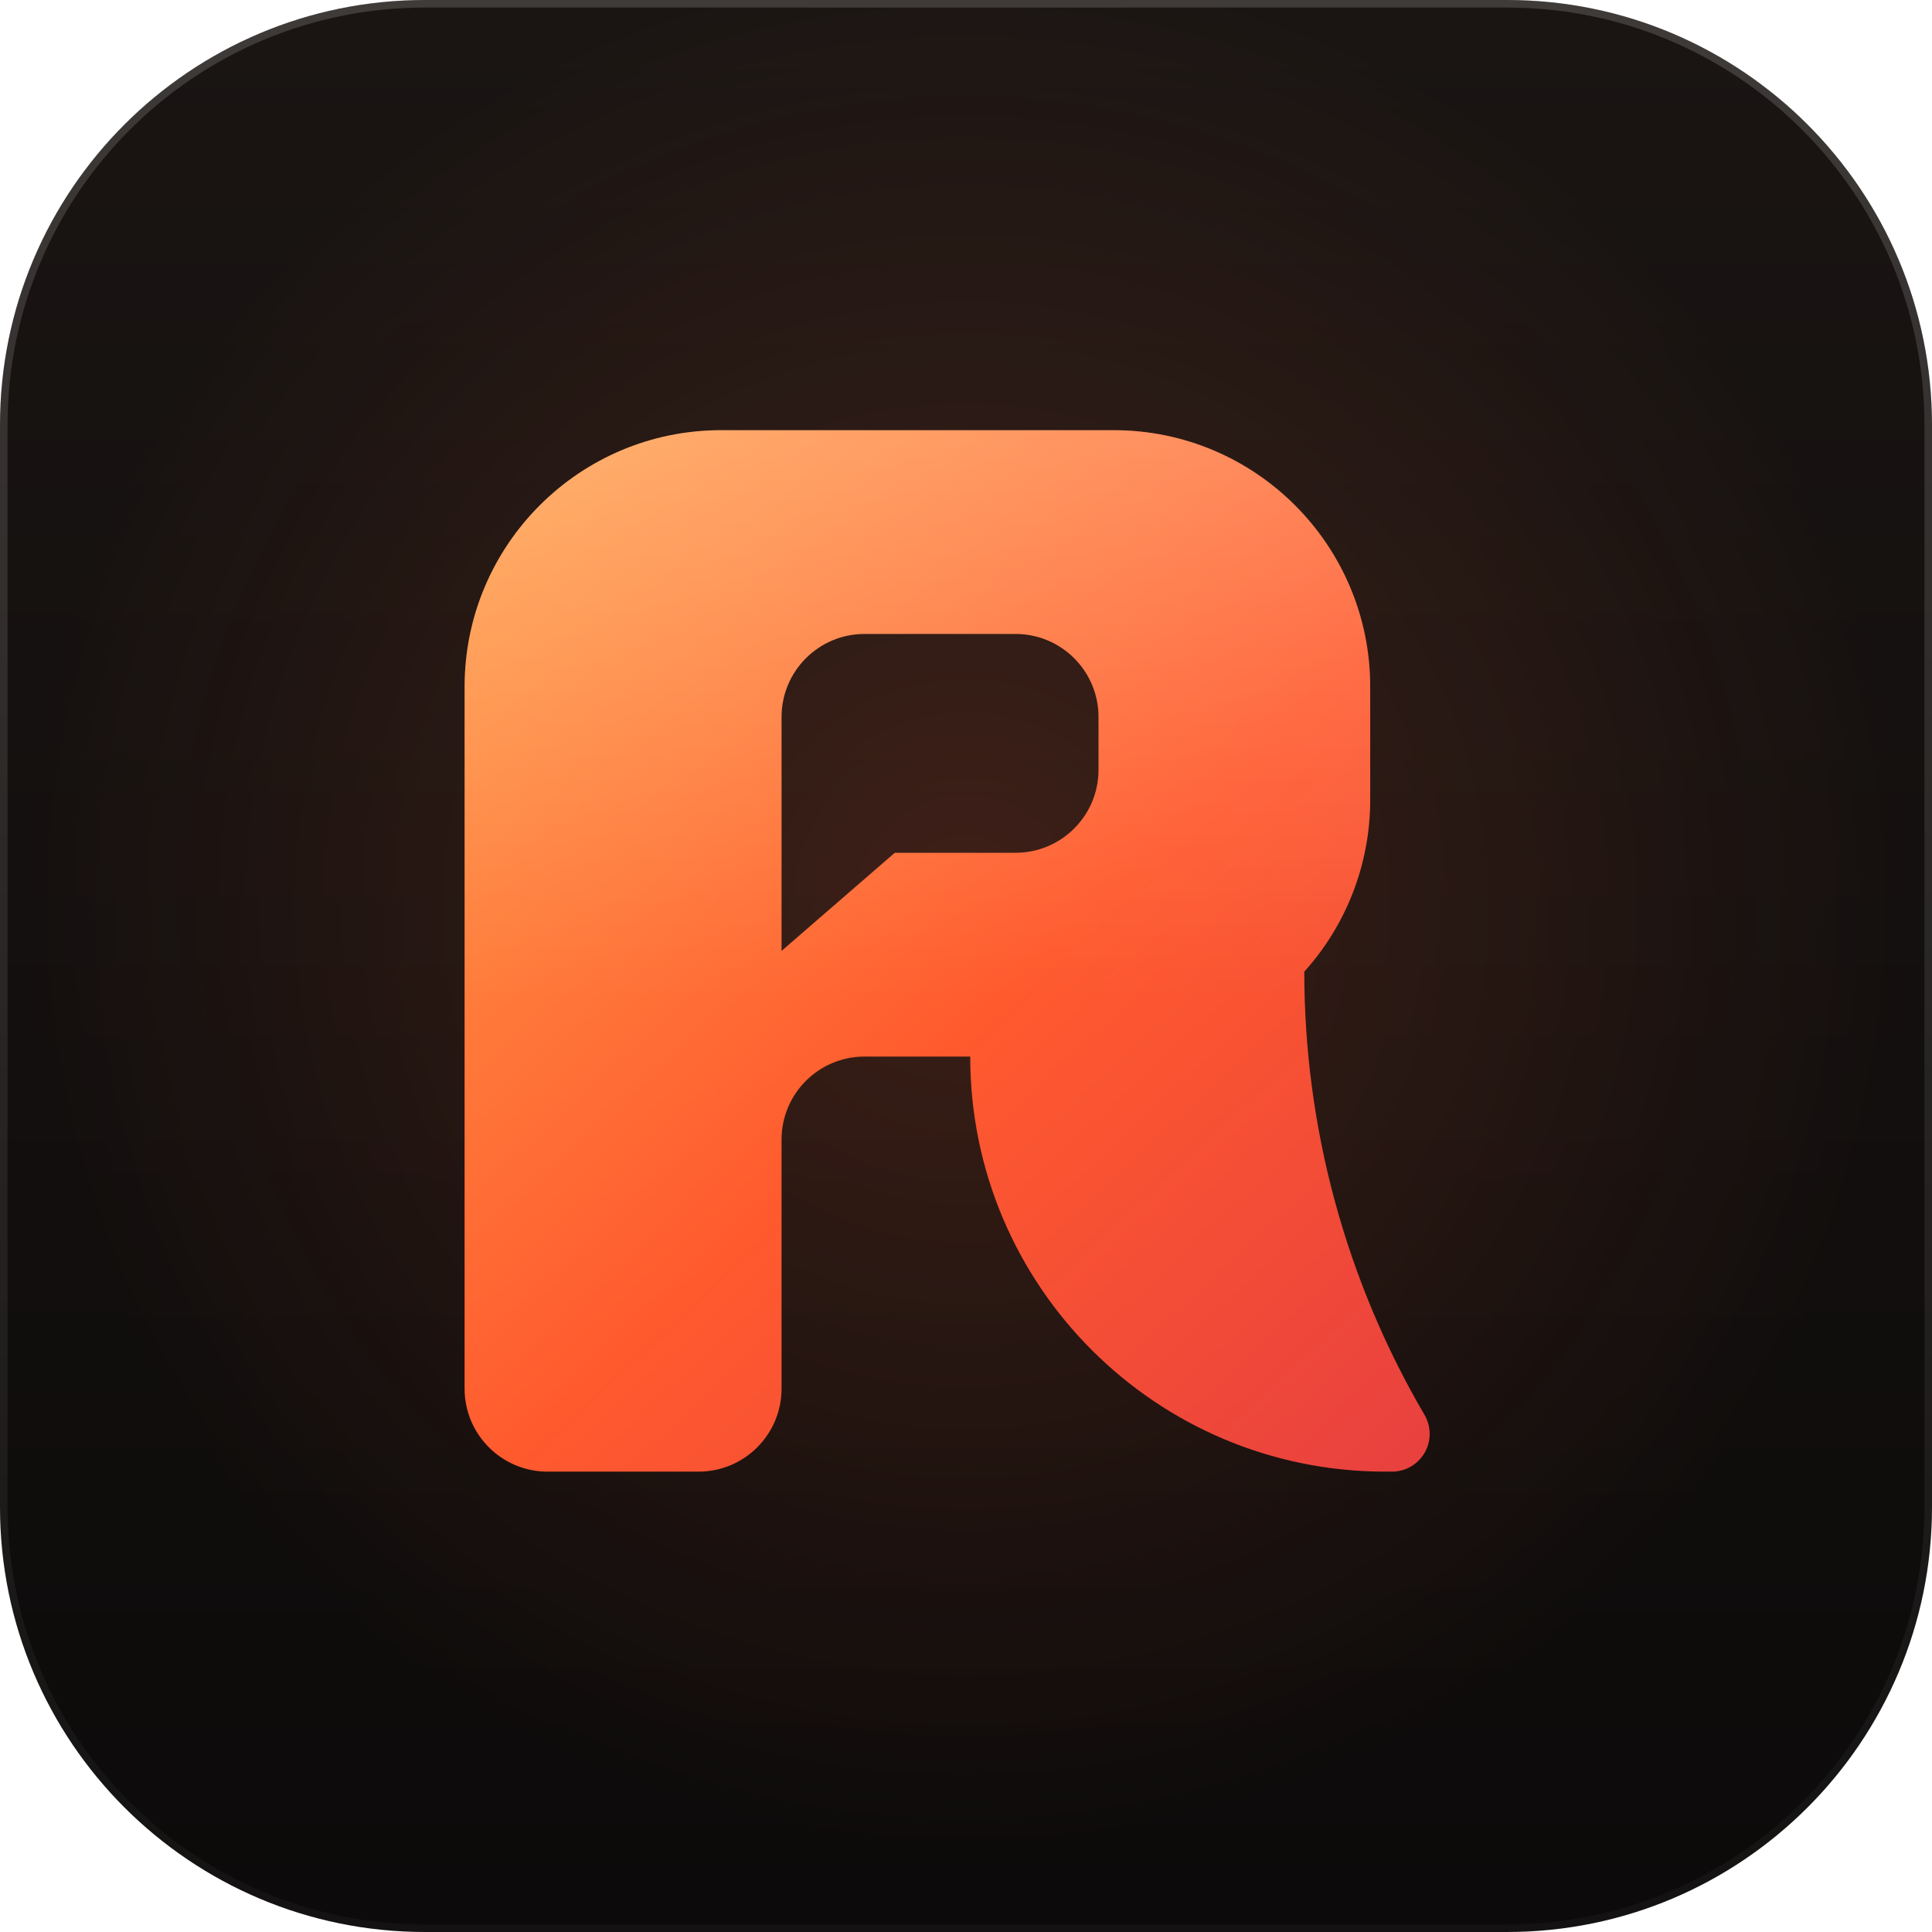
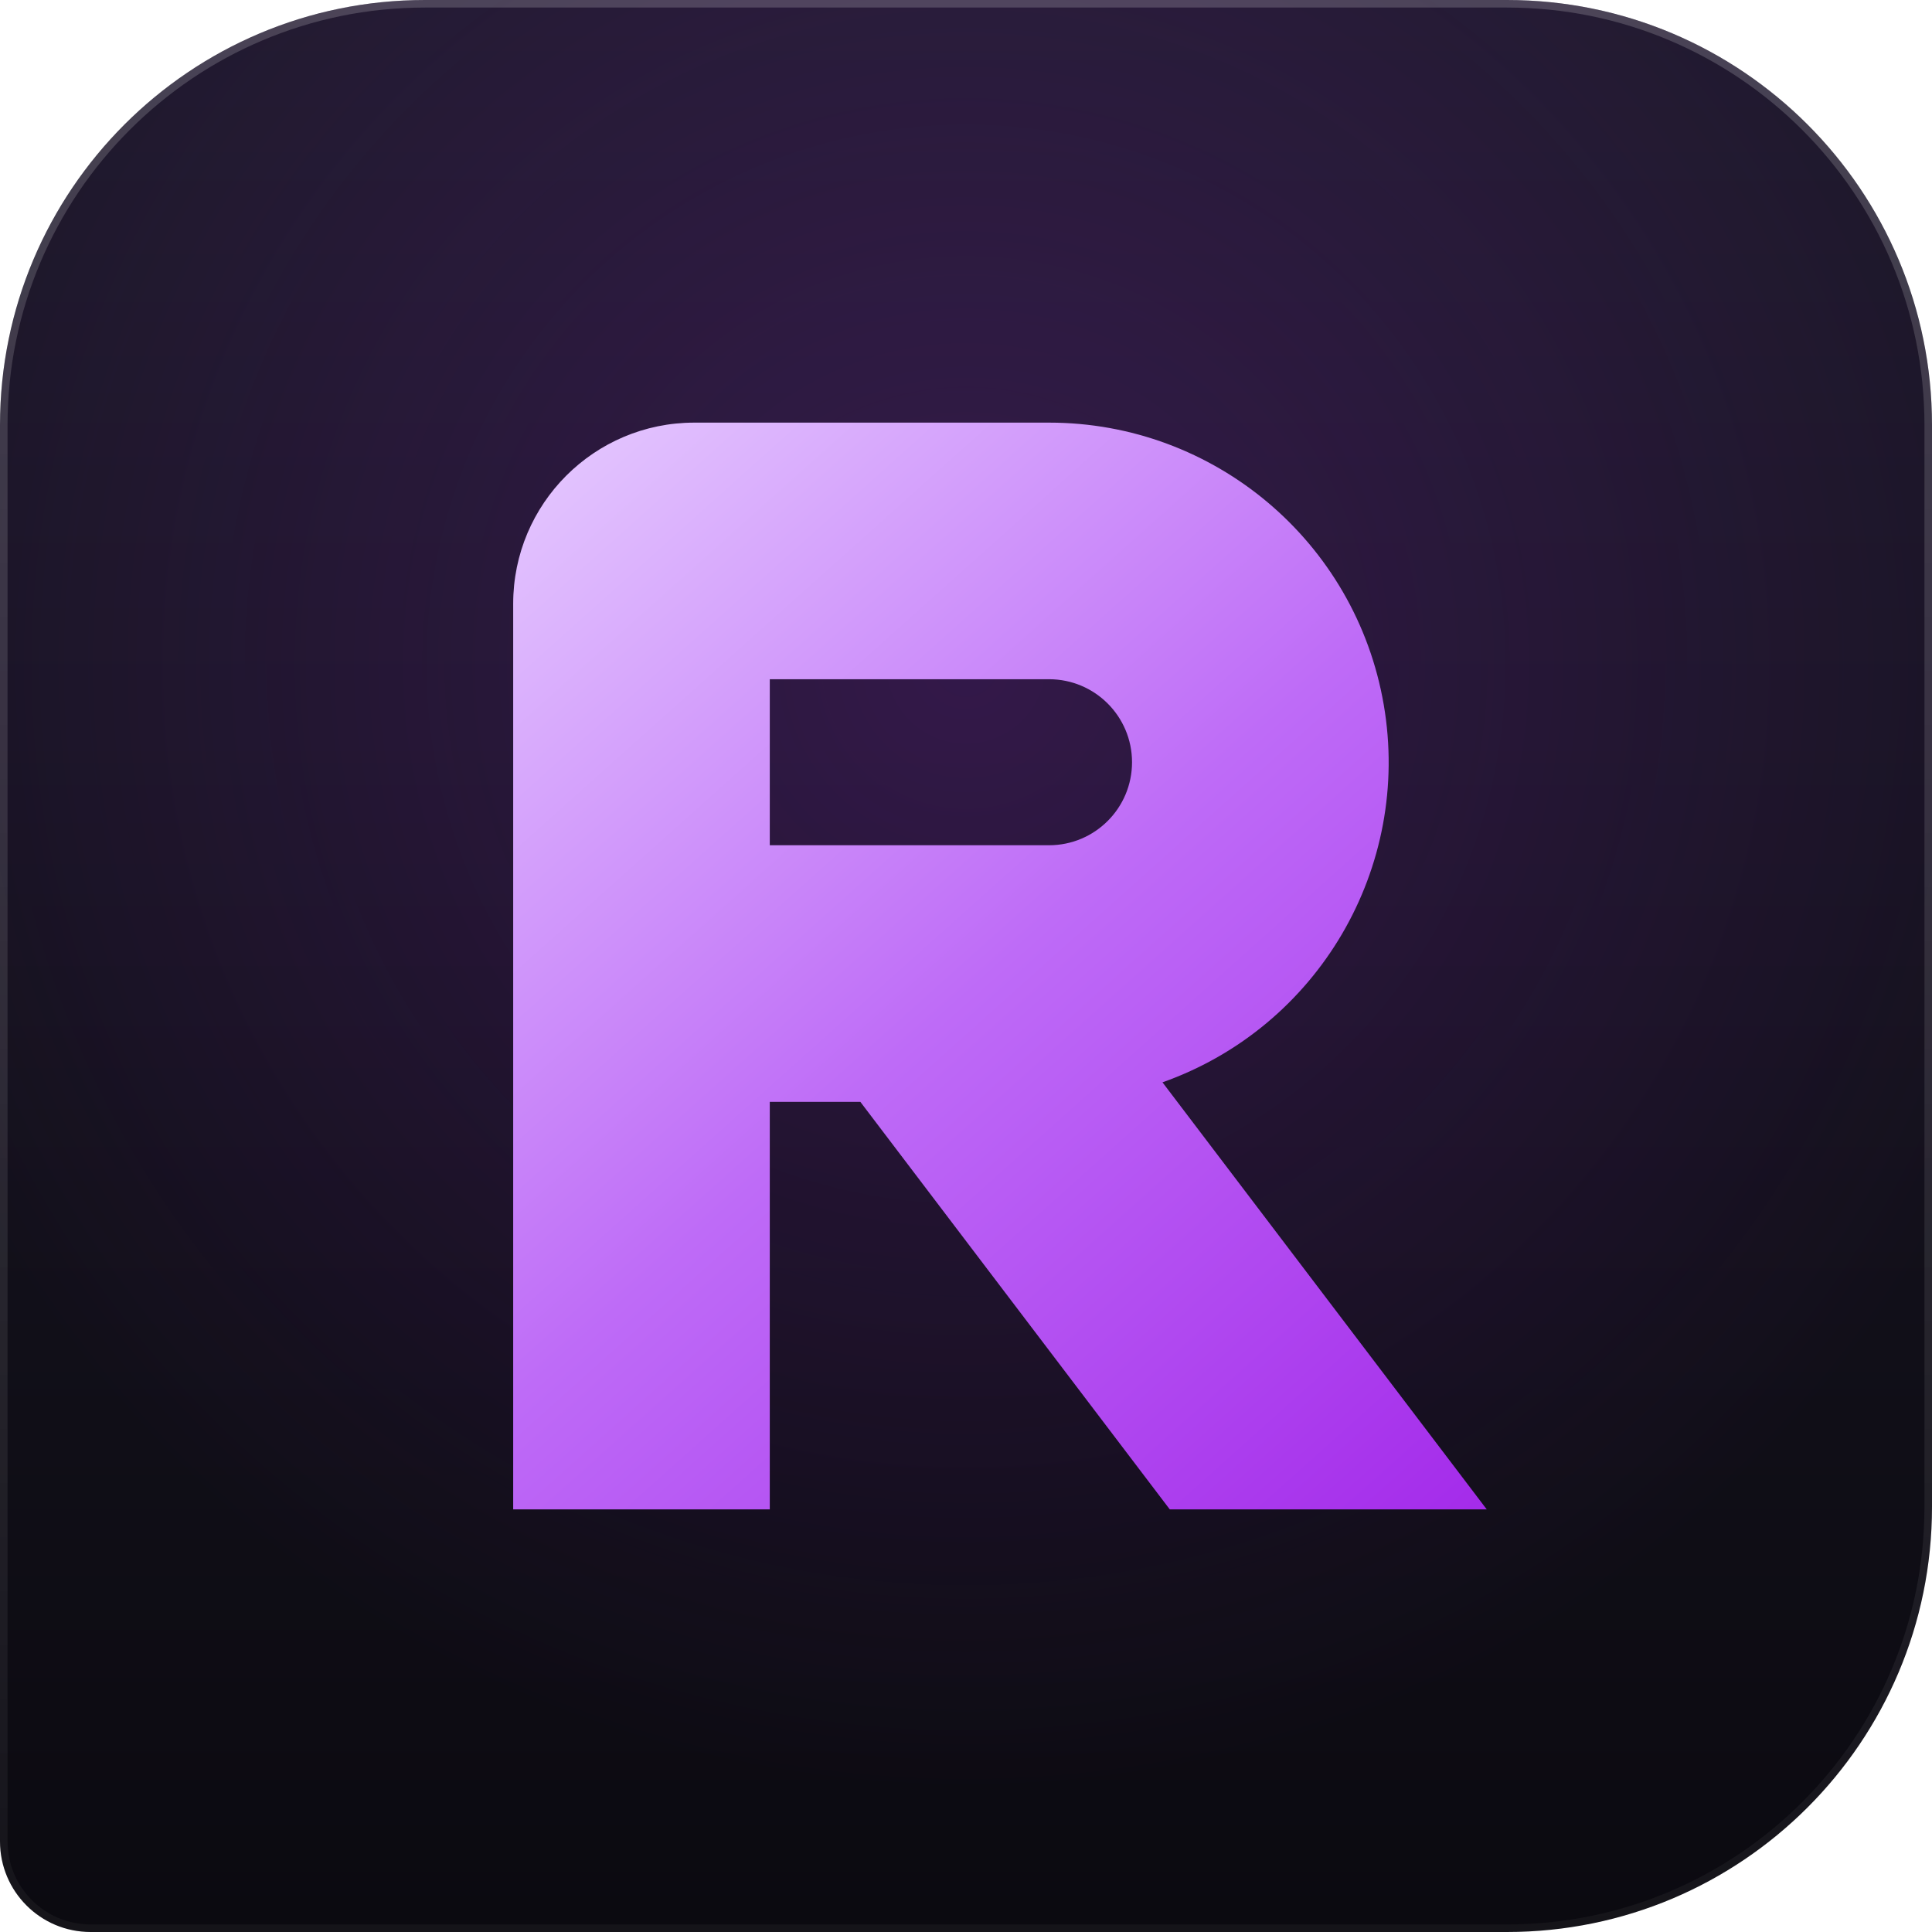
<svg xmlns="http://www.w3.org/2000/svg" width="512" height="512" viewBox="0 0 512 512">
  <defs>
    <linearGradient id="tile" gradientUnits="userSpaceOnUse" x1="0" y1="0" x2="0" y2="512">
-       <stop offset="0" stop-color="#1A1513" />
-       <stop offset="1" stop-color="#0C0A0A" />
+       <stop offset="0" stop-color="#1E1A2B" />
+       <stop offset="1" stop-color="#0B0A10" />
    </linearGradient>
-     <linearGradient id="ember" gradientUnits="userSpaceOnUse" x1="123" y1="114" x2="379" y2="390">
-       <stop offset="0" stop-color="#FFA24A" />
-       <stop offset="0.55" stop-color="#FF5A2E" />
-       <stop offset="1" stop-color="#E8403F" />
-     </linearGradient>
-     <radialGradient id="glow" gradientUnits="userSpaceOnUse" cx="256" cy="240" r="250">
-       <stop offset="0" stop-color="#FF6A3D" stop-opacity="0.18" />
-       <stop offset="1" stop-color="#FF6A3D" stop-opacity="0" />
+     <radialGradient id="light" gradientUnits="userSpaceOnUse" cx="256" cy="176" r="300">
+       <stop offset="0" stop-color="#A42BEA" stop-opacity="0.20" />
+       <stop offset="1" stop-color="#A42BEA" stop-opacity="0" />
    </radialGradient>
    <linearGradient id="edge" gradientUnits="userSpaceOnUse" x1="0" y1="0" x2="0" y2="512">
-       <stop offset="0" stop-color="#FFFFFF" stop-opacity="0.16" />
-       <stop offset="1" stop-color="#FFFFFF" stop-opacity="0.03" />
+       <stop offset="0" stop-color="#FFFFFF" stop-opacity="0.18" />
+       <stop offset="1" stop-color="#FFFFFF" stop-opacity="0.04" />
    </linearGradient>
-     <linearGradient id="sheen" gradientUnits="userSpaceOnUse" x1="0" y1="114" x2="0" y2="264">
-       <stop offset="0" stop-color="#FFFFFF" stop-opacity="0.20" />
-       <stop offset="1" stop-color="#FFFFFF" stop-opacity="0" />
+     <linearGradient id="glyph" gradientUnits="userSpaceOnUse" x1="136" y1="112" x2="394" y2="400">
+       <stop offset="0" stop-color="#E6CCFF" />
+       <stop offset="0.5" stop-color="#BE6BF7" />
+       <stop offset="1" stop-color="#A42BEA" />
    </linearGradient>
  </defs>
-   <rect width="512" height="512" rx="112.64" fill="url(#tile)" />
-   <rect width="512" height="512" rx="112.64" fill="url(#glow)" />
-   <rect x="1" y="1" width="510" height="510" rx="111.64" fill="none" stroke="url(#edge)" stroke-width="2" />
-   <path fill="url(#ember)" fill-rule="evenodd" d="M191.12 114H295.12A68 68 0 0 1 363.12 182V212A68 68 0 0 1 345.65 257.5A232.42 232.42 0 0 0 377.51 374.95A10 10 0 0 1 368.88 390H367.12A110 110 0 0 1 257.12 280H229.12A22 22 0 0 0 207.12 302V368A22 22 0 0 1 185.12 390H145.12A22 22 0 0 1 123.12 368V182A68 68 0 0 1 191.12 114ZM229.12 168A22 22 0 0 0 207.12 190V252L237.12 226H269.12A22 22 0 0 0 291.12 204V190A22 22 0 0 0 269.12 168Z" />
-   <path fill="url(#sheen)" fill-rule="evenodd" d="M191.12 114H295.12A68 68 0 0 1 363.12 182V212A68 68 0 0 1 345.65 257.5A232.42 232.42 0 0 0 377.51 374.95A10 10 0 0 1 368.88 390H367.12A110 110 0 0 1 257.12 280H229.12A22 22 0 0 0 207.12 302V368A22 22 0 0 1 185.12 390H145.12A22 22 0 0 1 123.12 368V182A68 68 0 0 1 191.12 114ZM229.12 168A22 22 0 0 0 207.12 190V252L237.12 226H269.12A22 22 0 0 0 291.12 204V190A22 22 0 0 0 269.12 168Z" />
+   <path fill="url(#tile)" d="M112.64 0H399.36A112.64 112.64 0 0 1 512 112.64V399.36A112.64 112.64 0 0 1 399.36 512H24A24 24 0 0 1 0 488V112.64A112.64 112.64 0 0 1 112.64 0Z" />
+   <path fill="url(#light)" d="M112.64 0H399.36A112.64 112.64 0 0 1 512 112.64V399.36A112.64 112.64 0 0 1 399.36 512H24A24 24 0 0 1 0 488V112.64A112.64 112.64 0 0 1 112.64 0Z" />
+   <path fill="none" stroke="url(#edge)" stroke-width="2" d="M112.64 1H399.36A111.64 111.64 0 0 1 511 112.64V399.36A111.64 111.64 0 0 1 399.36 511H24A23 23 0 0 1 1 488V112.64A111.64 111.64 0 0 1 112.64 1Z" />
+   <path fill="url(#glyph)" fill-rule="evenodd" d="M136 400V160A48 48 0 0 1 184 112H278A90 90 0 0 1 308.07 286.83L394 400H310L228 292H204V400ZM204 180H278A22 22 0 0 1 278 224H204Z" />
</svg>
